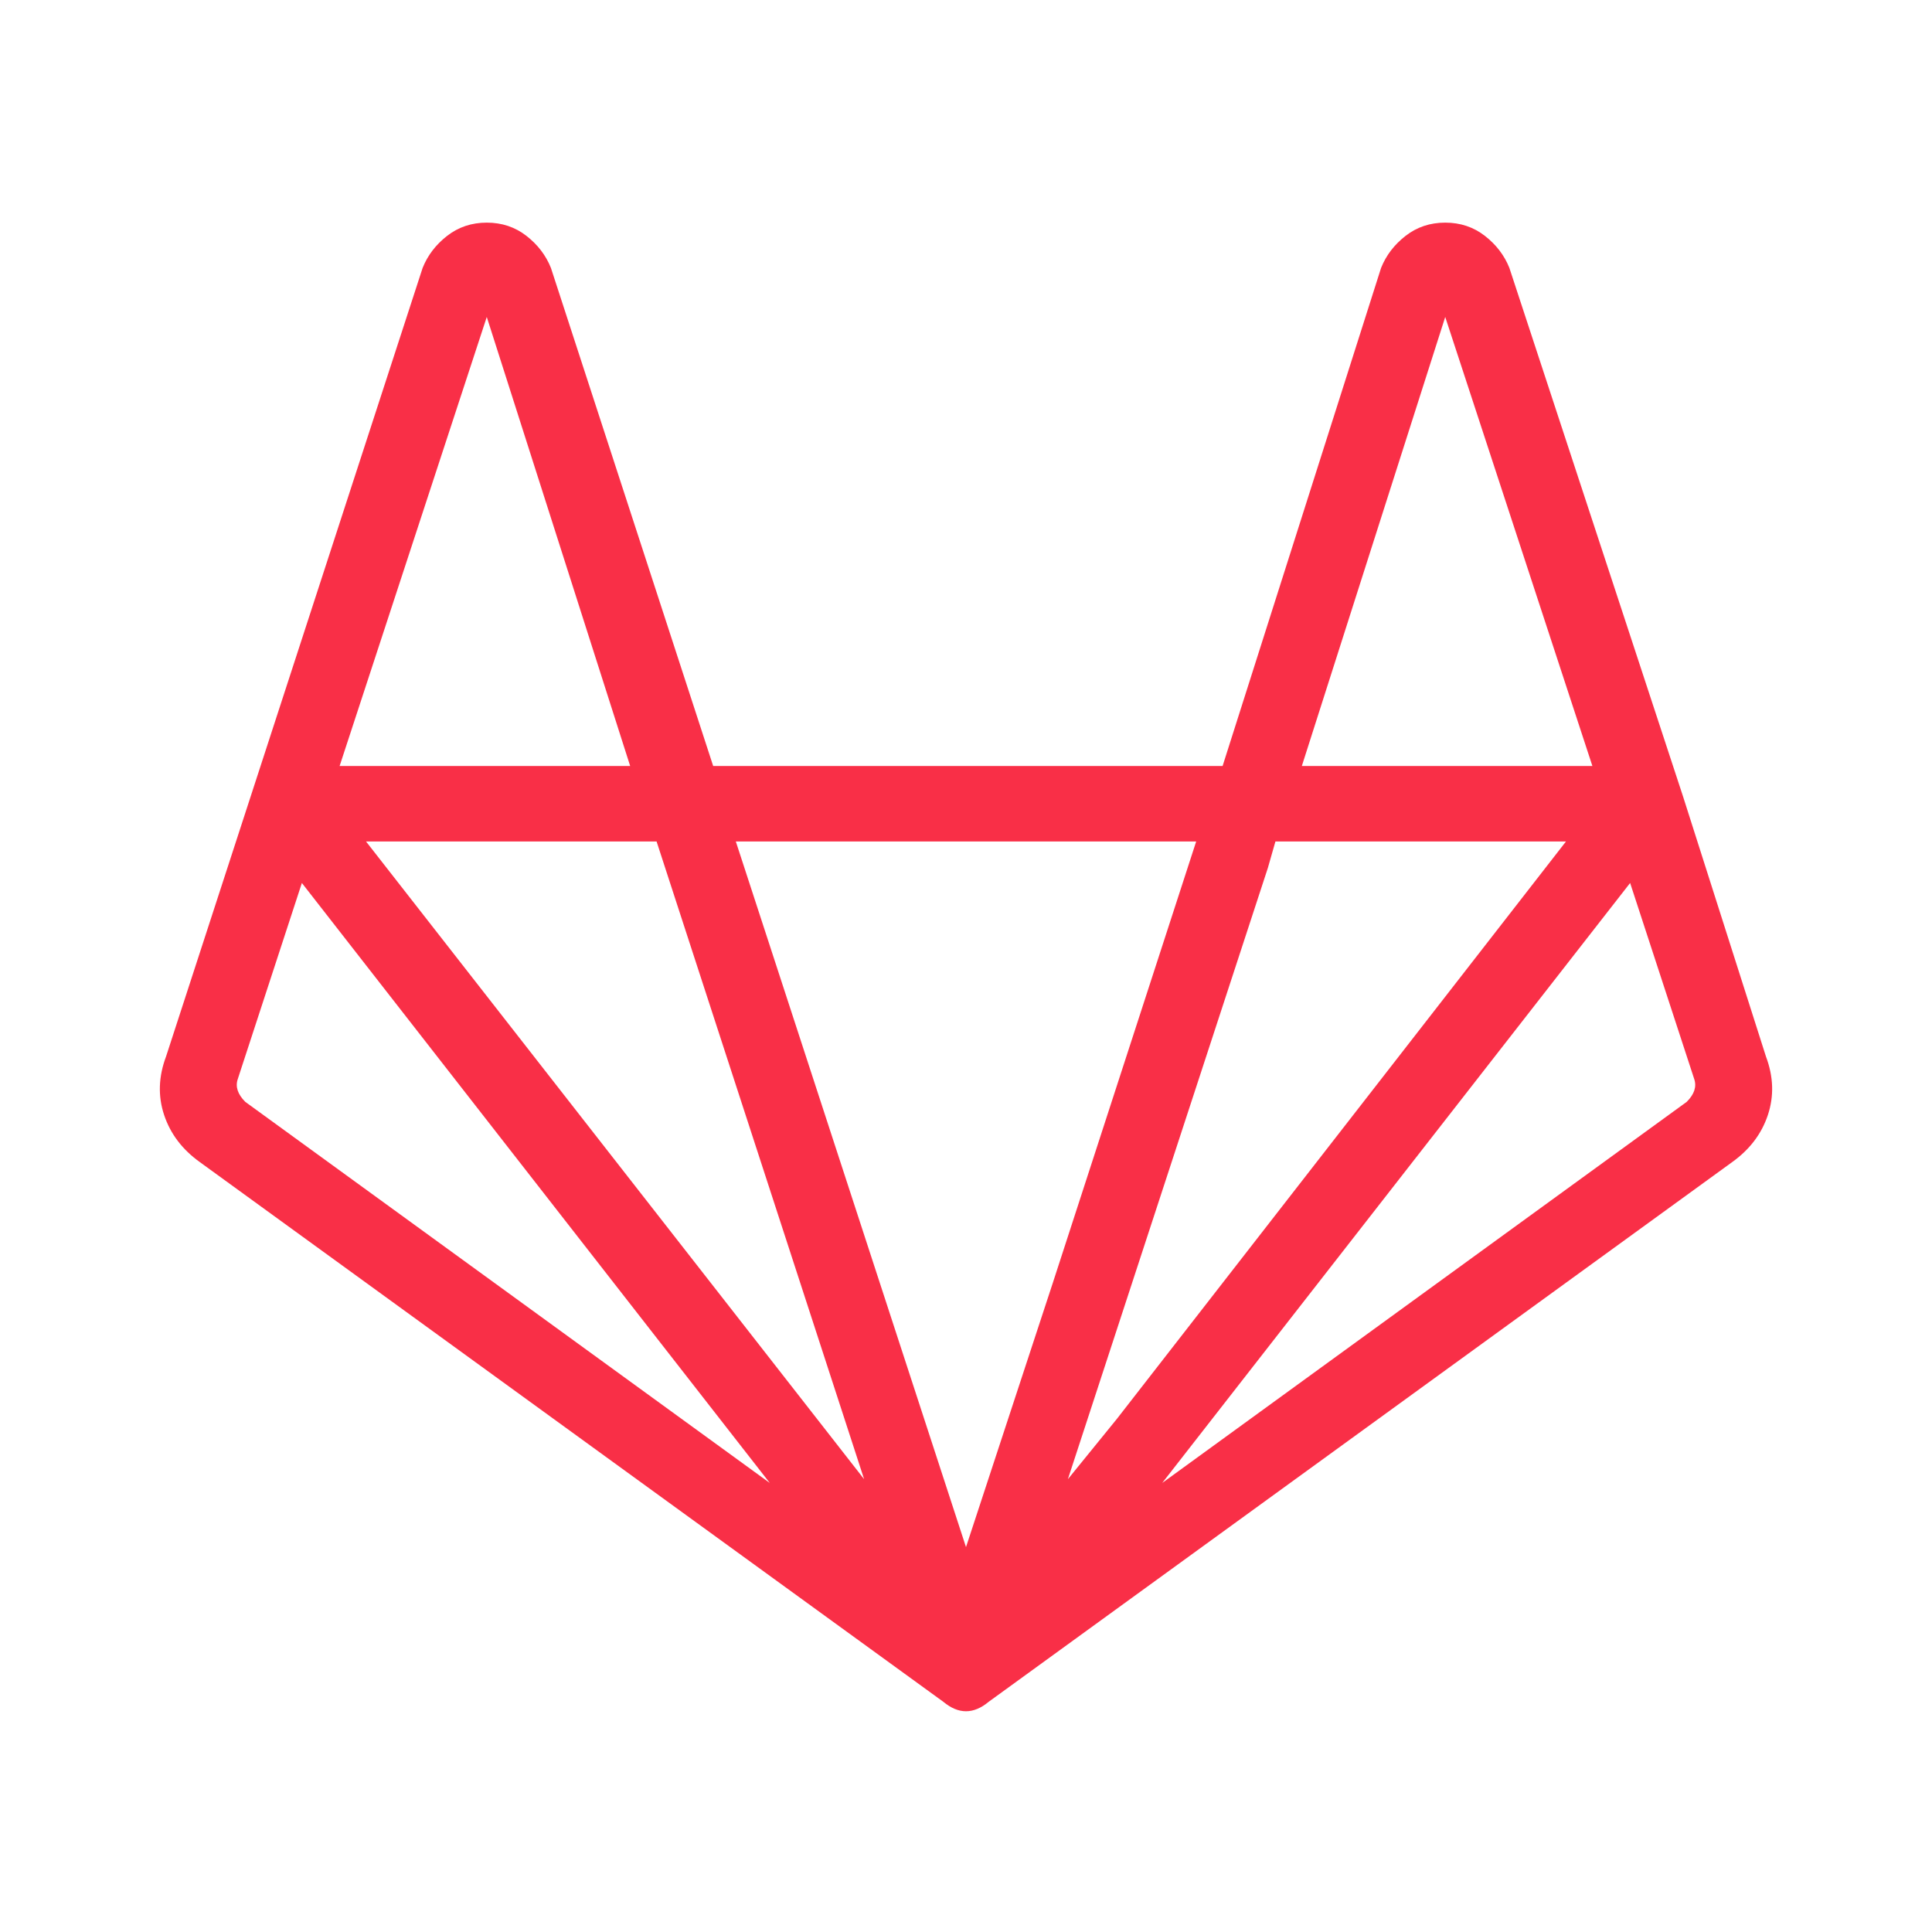
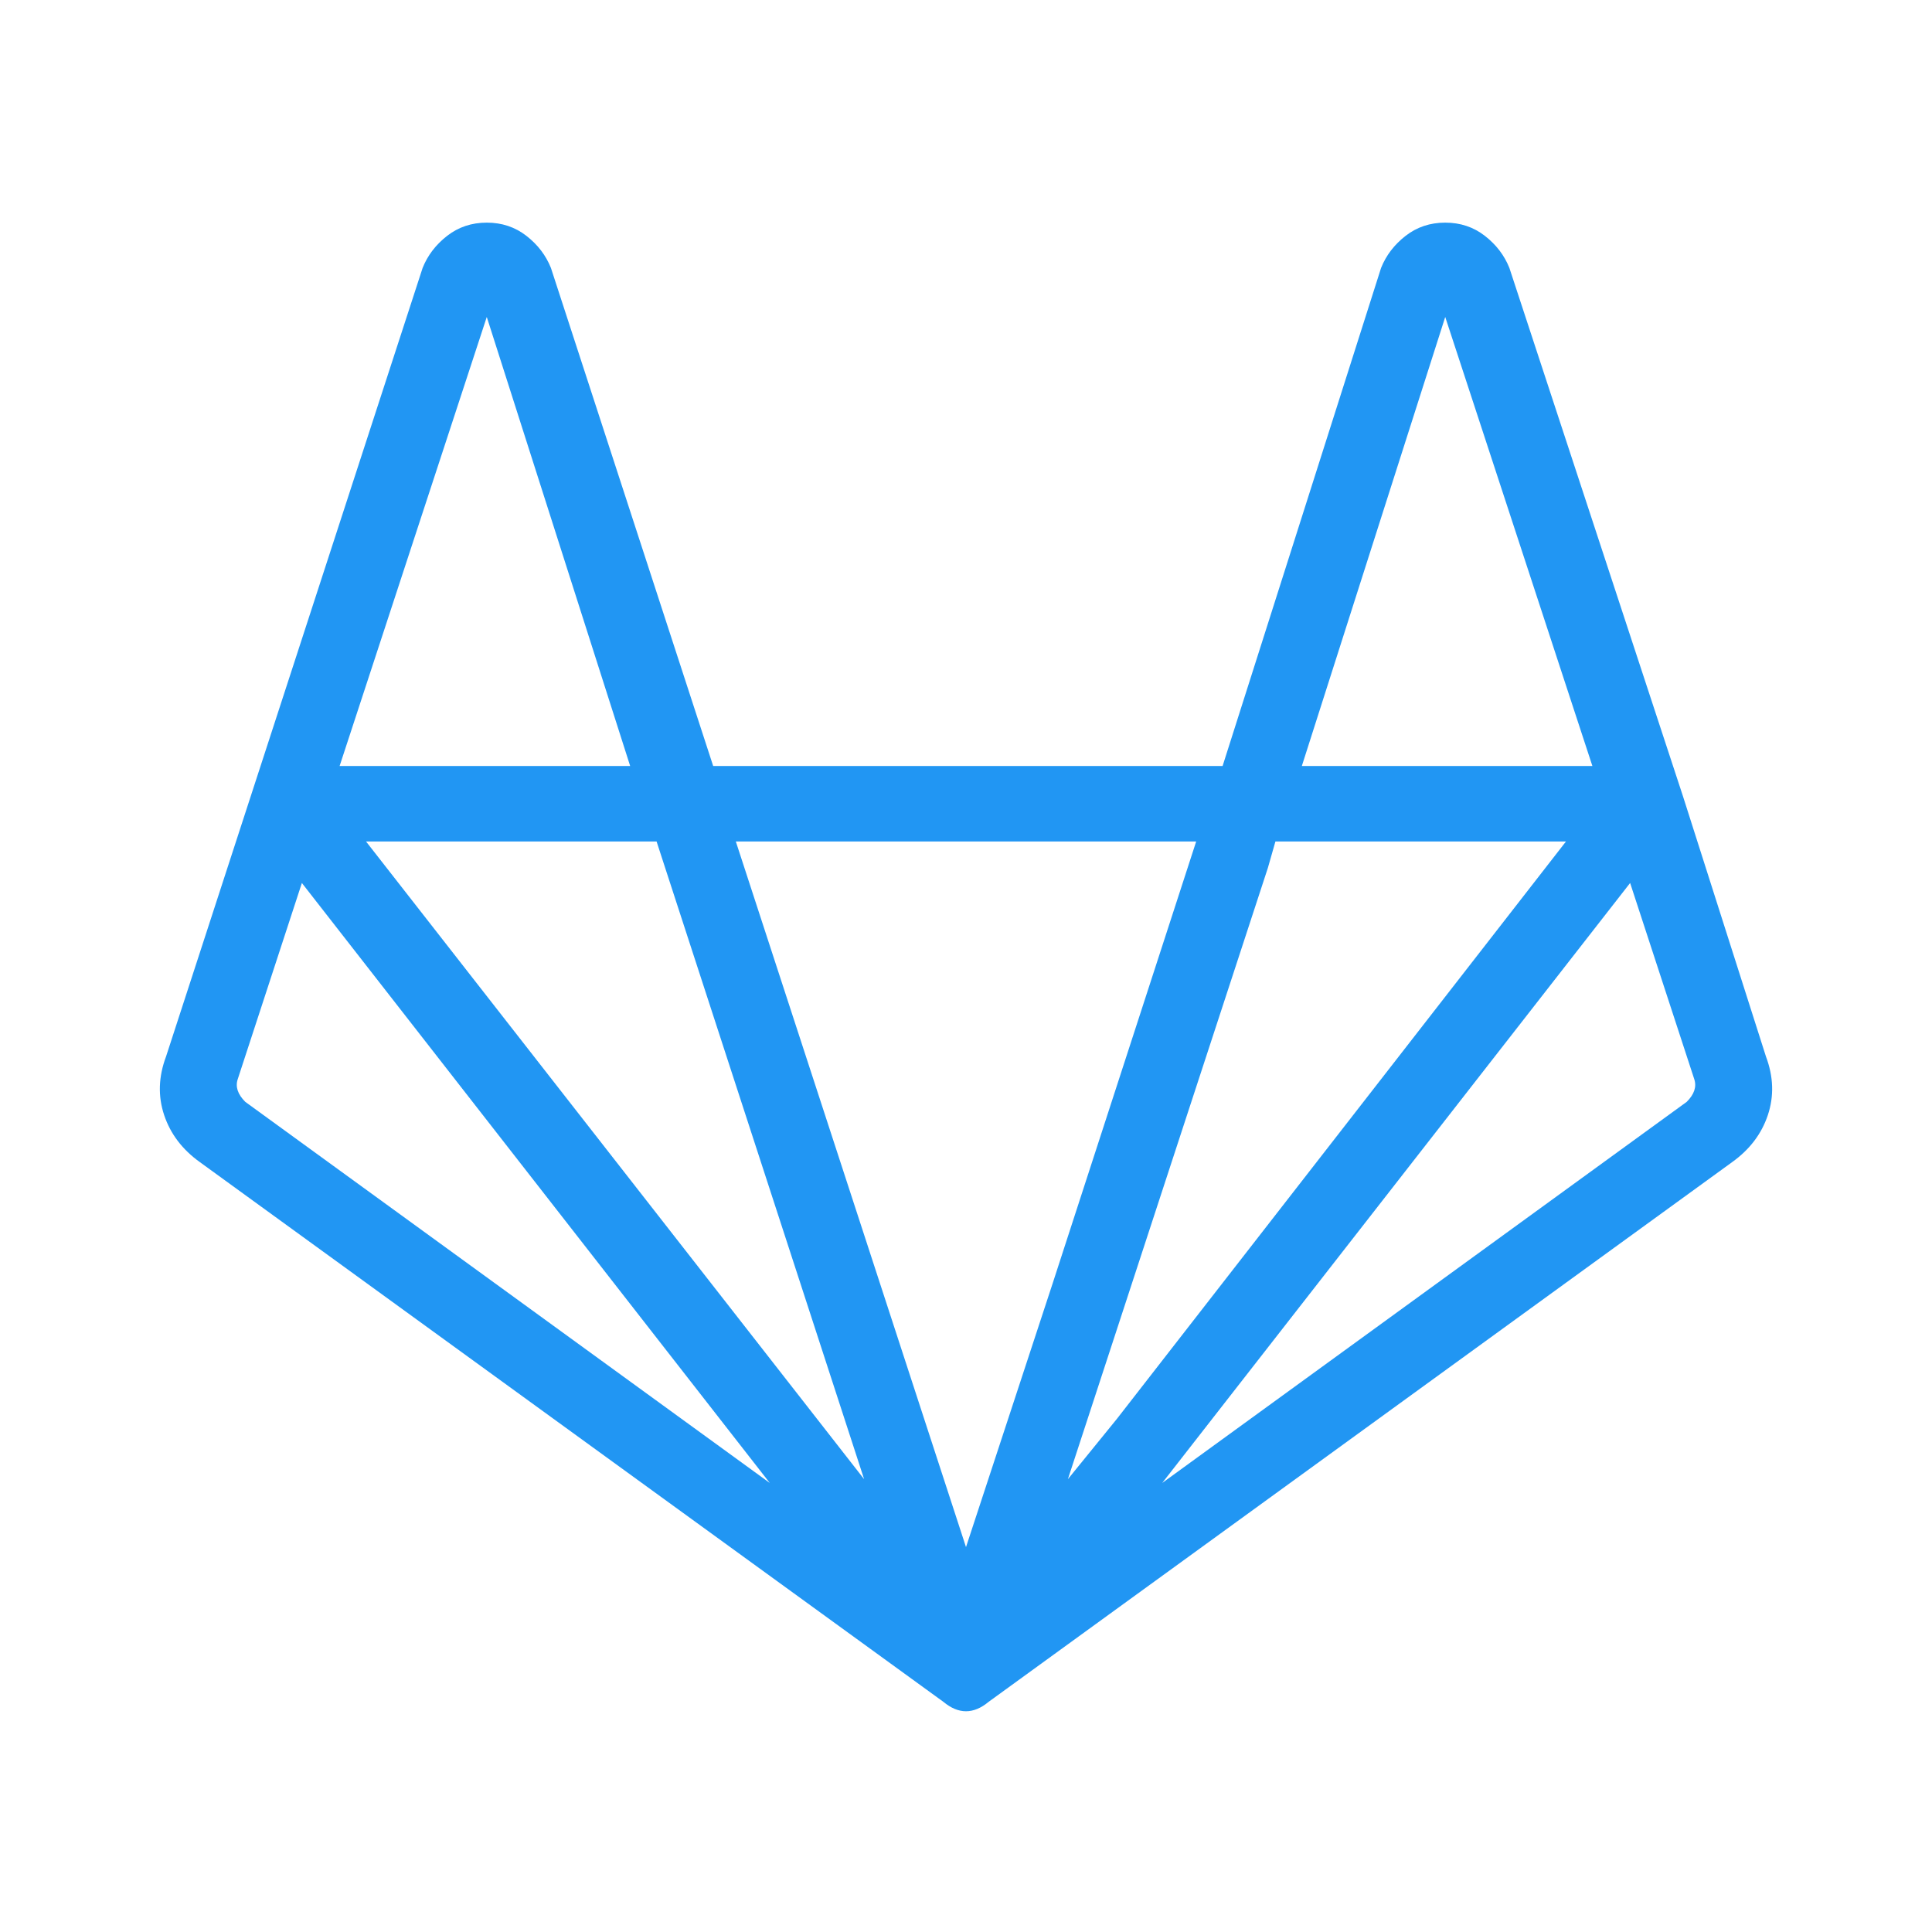
- <svg xmlns="http://www.w3.org/2000/svg" viewBox="0 0 512 512" fill="#F92F47">
+ <svg xmlns="http://www.w3.org/2000/svg" viewBox="0 0 512 512" fill="#2196F3">
  <path transform="translate(0 448) scale(1 -1)" d="M468 168 446 237 400 377Q398 382 393.5 385.5Q389 389 383.0 389.0Q377 389 372.5 385.5Q368 382 366 377L324 245H189L146 377Q144 382 139.5 385.5Q135 389 129 389Q123 389 118.5 385.5Q114 382 112 377L44 168Q41 160 43.5 152.5Q46 145 53 140L250 -3Q256 -8 262 -3L459 140Q466 145 468.5 152.5Q471 160 468 168ZM174 225 229 56 97 225ZM283 56 336 218 338 225H415L296 72ZM383 364 422 245H345ZM317 225 279 108 256 38 195 225ZM129 364 167 245H90ZM65 156Q62 159 63 162L80 214L204 55ZM447 156 308 55 432 214 449 162Q450 159 447 156Z" />
</svg>
